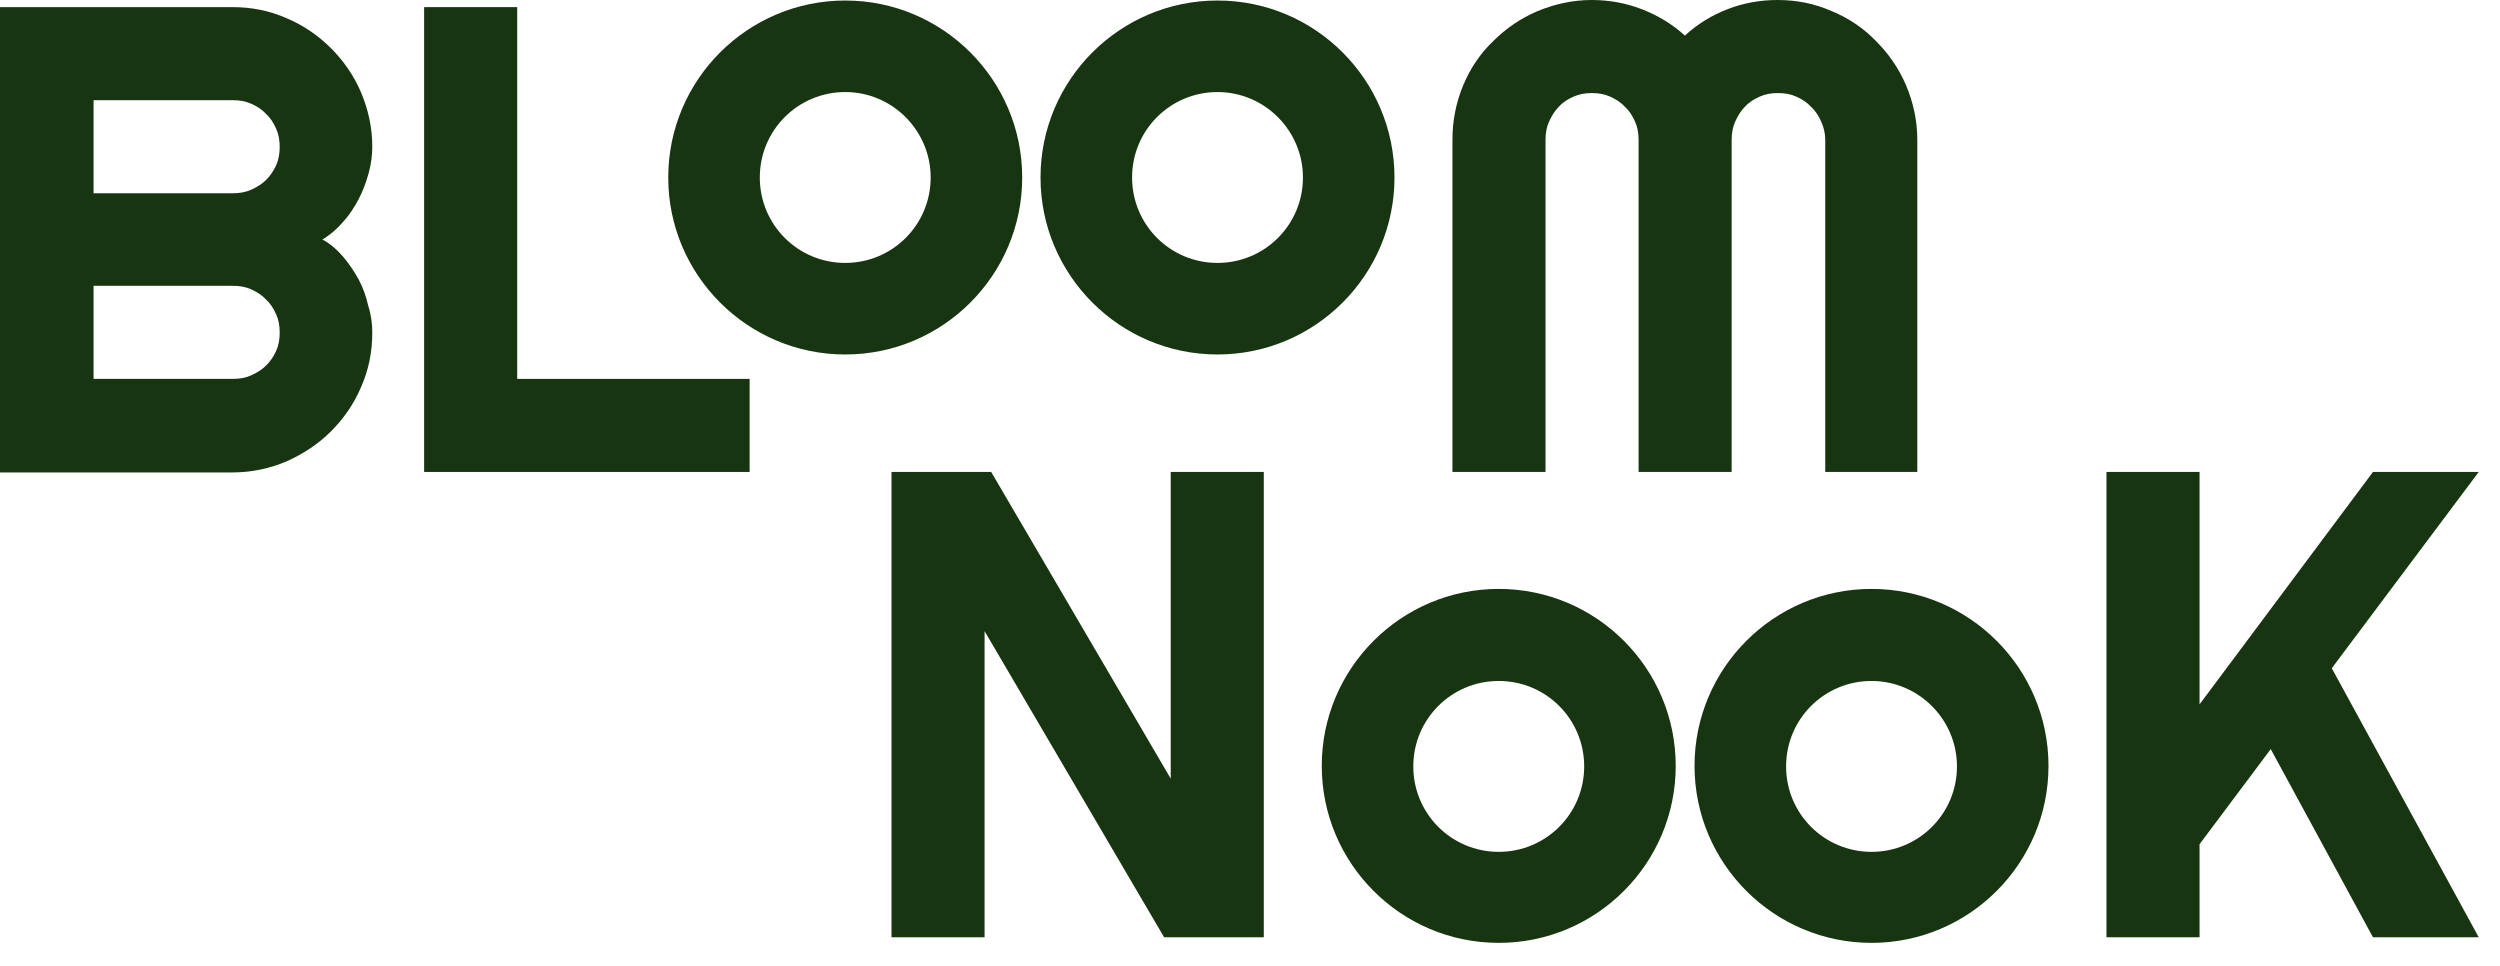
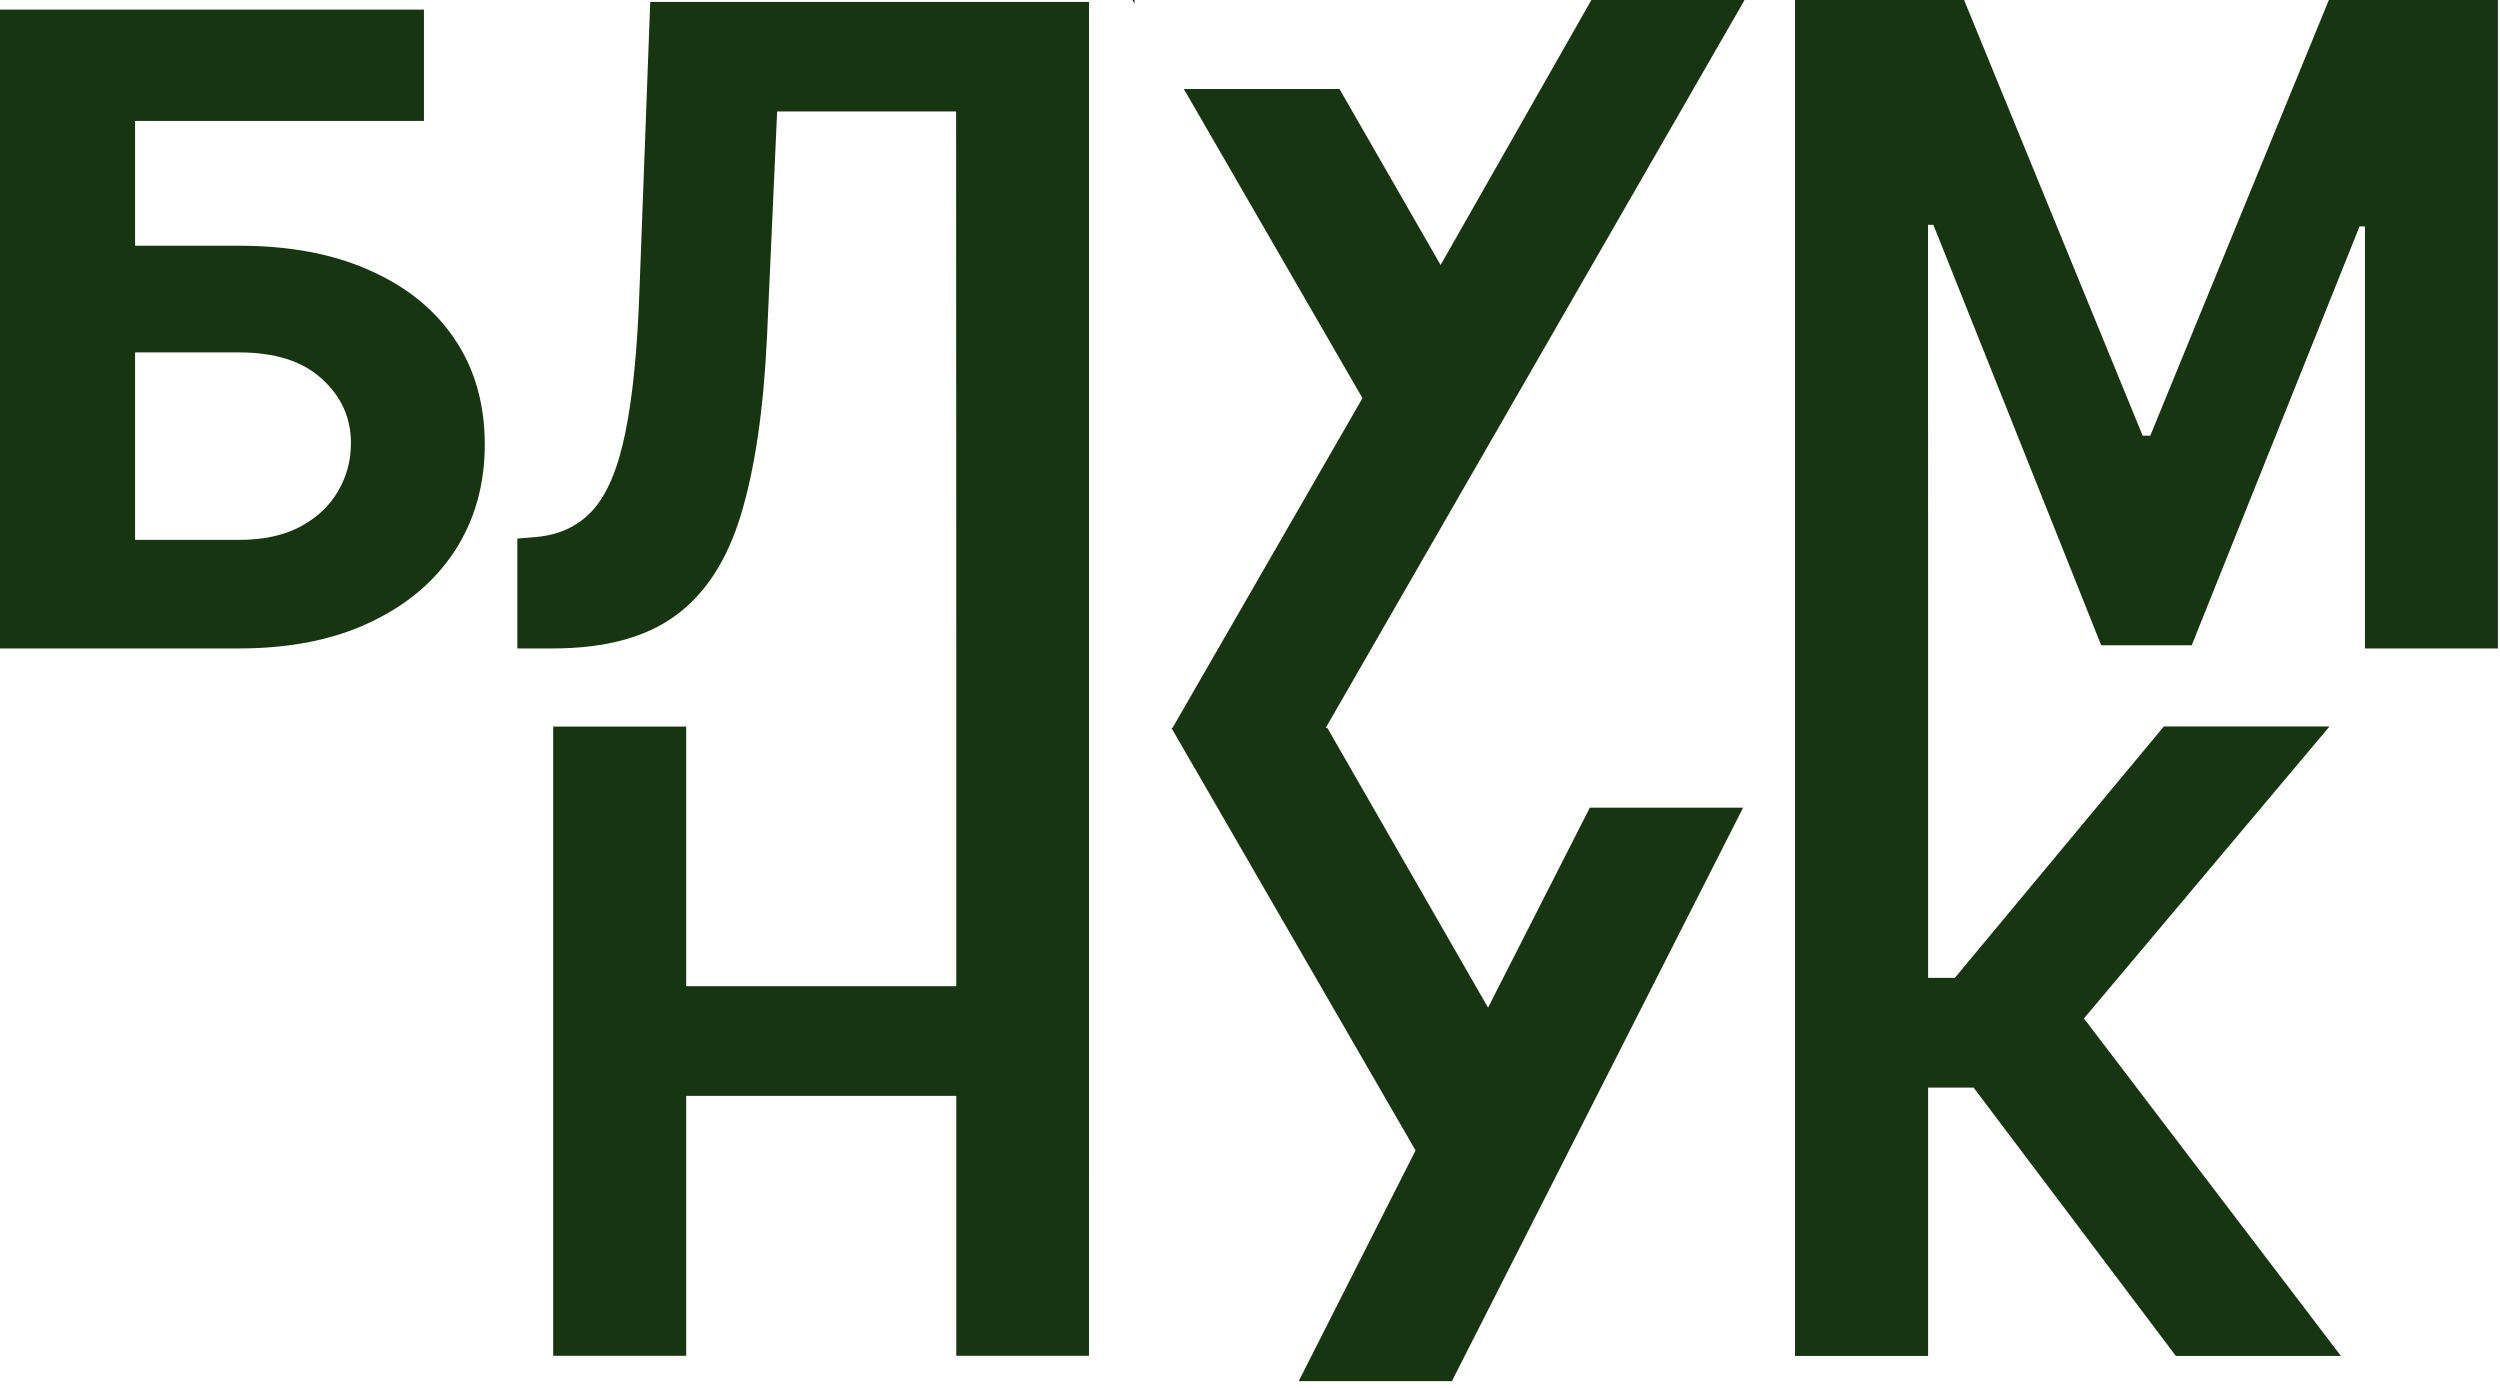
- <svg xmlns="http://www.w3.org/2000/svg" width="101" height="39" viewBox="0 0 101 39" fill="none">
-   <path d="M88.862 37.866H85.102V19.067H88.862V28.456L95.868 19.067H100.141L94.204 26.997L100.141 37.866H95.868L91.738 30.264L88.862 34.106V37.866Z" fill="#183512" />
-   <path d="M51.057 37.866H47.03L39.777 25.498V37.866H36.017V19.067H40.044L47.297 31.456V19.067H51.057V37.866Z" fill="#183512" />
-   <path d="M77.479 19.067H73.74V5.65C73.74 5.383 73.678 5.137 73.575 4.911C73.473 4.684 73.349 4.479 73.164 4.315C73 4.13 72.795 4.006 72.569 3.904C72.343 3.801 72.096 3.76 71.829 3.76C71.562 3.76 71.315 3.801 71.089 3.904C70.863 4.006 70.658 4.13 70.493 4.315C70.329 4.479 70.206 4.684 70.103 4.911C70 5.137 69.959 5.383 69.959 5.65V19.067H66.199V5.65C66.199 5.383 66.158 5.137 66.055 4.911C65.953 4.684 65.829 4.479 65.645 4.315C65.48 4.13 65.275 4.006 65.049 3.904C64.823 3.801 64.576 3.76 64.309 3.76C64.042 3.76 63.795 3.801 63.569 3.904C63.343 4.006 63.138 4.13 62.974 4.315C62.809 4.479 62.686 4.684 62.583 4.911C62.48 5.137 62.439 5.383 62.439 5.65V19.067H58.679V5.65C58.679 4.869 58.823 4.15 59.111 3.452C59.399 2.753 59.809 2.157 60.323 1.664C60.837 1.151 61.433 0.74 62.111 0.452C62.809 0.164 63.528 3.8147e-06 64.309 3.8147e-06C65.008 3.8147e-06 65.686 0.123 66.323 0.37C66.96 0.616 67.555 0.966 68.069 1.438C68.583 0.966 69.158 0.616 69.795 0.37C70.432 0.123 71.11 3.8147e-06 71.808 3.8147e-06C72.589 3.8147e-06 73.308 0.144 74.007 0.452C74.705 0.74 75.301 1.151 75.794 1.664C76.308 2.178 76.719 2.774 77.007 3.452C77.294 4.13 77.459 4.869 77.459 5.65V19.067H77.479Z" fill="#183512" />
-   <path d="M30.285 19.067H17.135V0.288H20.895V15.307H30.285V19.067Z" fill="#183512" />
-   <path d="M15.04 13.437C15.04 14.218 14.896 14.937 14.588 15.636C14.3 16.314 13.889 16.909 13.376 17.423C12.862 17.937 12.266 18.327 11.588 18.635C10.91 18.923 10.17 19.087 9.39 19.087H2.86102e-06V0.288H9.39C10.17 0.288 10.889 0.431 11.588 0.74C12.266 1.027 12.862 1.438 13.376 1.952C13.889 2.466 14.3 3.061 14.588 3.739C14.875 4.417 15.04 5.157 15.04 5.917C15.04 6.267 14.999 6.616 14.896 6.986C14.793 7.355 14.67 7.705 14.485 8.054C14.3 8.403 14.095 8.712 13.848 8.979C13.601 9.266 13.334 9.492 13.026 9.677C13.334 9.842 13.601 10.068 13.848 10.355C14.095 10.643 14.3 10.951 14.485 11.28C14.67 11.629 14.793 11.978 14.875 12.348C14.999 12.739 15.04 13.088 15.04 13.437ZM3.78 15.307H9.41C9.677 15.307 9.924 15.266 10.15 15.163C10.376 15.06 10.581 14.937 10.746 14.773C10.931 14.588 11.054 14.403 11.156 14.177C11.259 13.951 11.3 13.704 11.3 13.437C11.3 13.17 11.259 12.924 11.156 12.697C11.054 12.471 10.931 12.266 10.746 12.102C10.581 11.917 10.376 11.793 10.15 11.691C9.924 11.588 9.677 11.547 9.41 11.547H3.78V15.307ZM3.78 7.808H9.41C9.677 7.808 9.924 7.766 10.15 7.664C10.376 7.561 10.581 7.438 10.746 7.273C10.931 7.088 11.054 6.903 11.156 6.677C11.259 6.451 11.3 6.184 11.3 5.938C11.3 5.671 11.259 5.424 11.156 5.198C11.054 4.972 10.931 4.767 10.746 4.602C10.581 4.417 10.376 4.294 10.15 4.191C9.924 4.089 9.677 4.048 9.41 4.048H3.78V7.808Z" fill="#183512" />
-   <path d="M34.148 0.021C38.092 0.021 41.297 3.226 41.297 7.171C41.297 11.115 38.092 14.321 34.148 14.321C30.203 14.321 26.997 11.115 26.997 7.171C26.997 3.226 30.203 0.021 34.148 0.021ZM34.148 3.719C32.237 3.719 30.696 5.26 30.696 7.171C30.696 9.081 32.237 10.622 34.148 10.622C36.058 10.622 37.599 9.081 37.599 7.171C37.599 5.28 36.058 3.719 34.148 3.719Z" fill="#183512" />
-   <path d="M60.549 23.792C64.494 23.792 67.699 26.997 67.699 30.942C67.699 34.887 64.494 38.092 60.549 38.092C56.604 38.092 53.399 34.887 53.399 30.942C53.399 26.997 56.604 23.792 60.549 23.792ZM60.549 27.511C58.638 27.511 57.097 29.052 57.097 30.963C57.097 32.874 58.638 34.415 60.549 34.415C62.46 34.415 64.001 32.874 64.001 30.963C64.001 29.052 62.46 27.511 60.549 27.511Z" fill="#183512" />
-   <path d="M49.187 0.021C53.132 0.021 56.337 3.226 56.337 7.171C56.337 11.115 53.132 14.321 49.187 14.321C45.242 14.321 42.037 11.115 42.037 7.171C42.037 3.226 45.242 0.021 49.187 0.021ZM49.187 3.719C47.276 3.719 45.736 5.26 45.736 7.171C45.736 9.081 47.276 10.622 49.187 10.622C51.098 10.622 52.639 9.081 52.639 7.171C52.639 5.28 51.098 3.719 49.187 3.719Z" fill="#183512" />
-   <path d="M75.609 23.792C79.554 23.792 82.759 26.997 82.759 30.942C82.759 34.887 79.554 38.092 75.609 38.092C71.665 38.092 68.459 34.887 68.459 30.942C68.459 26.997 71.665 23.792 75.609 23.792ZM75.609 27.511C73.699 27.511 72.158 29.052 72.158 30.963C72.158 32.874 73.699 34.415 75.609 34.415C77.52 34.415 79.061 32.874 79.061 30.963C79.061 29.052 77.5 27.511 75.609 27.511Z" fill="#183512" />
+ <svg xmlns="http://www.w3.org/2000/svg" width="299" height="166" viewBox="0 0 299 166" fill="none">
+   <path d="M256.263 52.107H257.172L278.53 0H298.751V77.554H282.847V27.076H282.203L262.132 77.175H251.302L231.232 26.887H230.588L230.602 74.348V116.953H233.8L258.798 86.882H278.612L249.24 121.806L279.973 162.17H260.232L236.042 130.077H230.602V162.17H214.684V0H234.905L256.263 52.107Z" fill="#183512" />
+   <path d="M130.245 77.553L130.243 162.154H114.37V131.067H82.07V162.154H66.16V86.9H82.07V117.949H114.37V77.553L114.35 13.335H92.945L91.736 40.253C91.333 48.911 90.301 55.983 88.64 61.47C87.004 66.957 84.386 71.01 80.787 73.627C77.213 76.245 72.318 77.553 66.102 77.553H61.873V64.415L64.062 64.227C66.881 64 69.16 62.931 70.896 61.018C72.633 59.08 73.929 55.996 74.785 51.768C75.666 47.514 76.232 41.8 76.484 34.627L77.767 0.234H130.245V77.553Z" fill="#183512" />
+   <path d="M0 77.555V1.145H50.704V14.464H16.155V29.388H28.579C34.623 29.388 39.834 30.37 44.212 32.336C48.615 34.276 52.01 37.024 54.398 40.581C56.785 44.138 57.979 48.329 57.979 53.154C57.979 57.955 56.785 62.196 54.398 65.877C52.01 69.533 48.615 72.394 44.212 74.458C39.834 76.523 34.623 77.555 28.579 77.555H0ZM16.155 64.571H28.579C31.465 64.571 33.902 64.049 35.892 63.004C37.882 61.935 39.387 60.529 40.407 58.788C41.451 57.022 41.974 55.094 41.974 53.005C41.974 49.971 40.817 47.409 38.504 45.319C36.215 43.205 32.907 42.148 28.579 42.148H16.155V64.571Z" fill="#183512" />
+   <path d="M158.553 87.061H158.752L177.971 120.513L190.143 96.594H208.479L173.651 165.181H155.327L169.3 137.593L140.102 87.061H140.229L162.951 47.619L141.589 10.648H160.204L172.296 31.695L190.329 0H208.653L158.553 87.061ZM135.69 0V0.438L135.437 0H135.69Z" fill="#183512" />
</svg>
